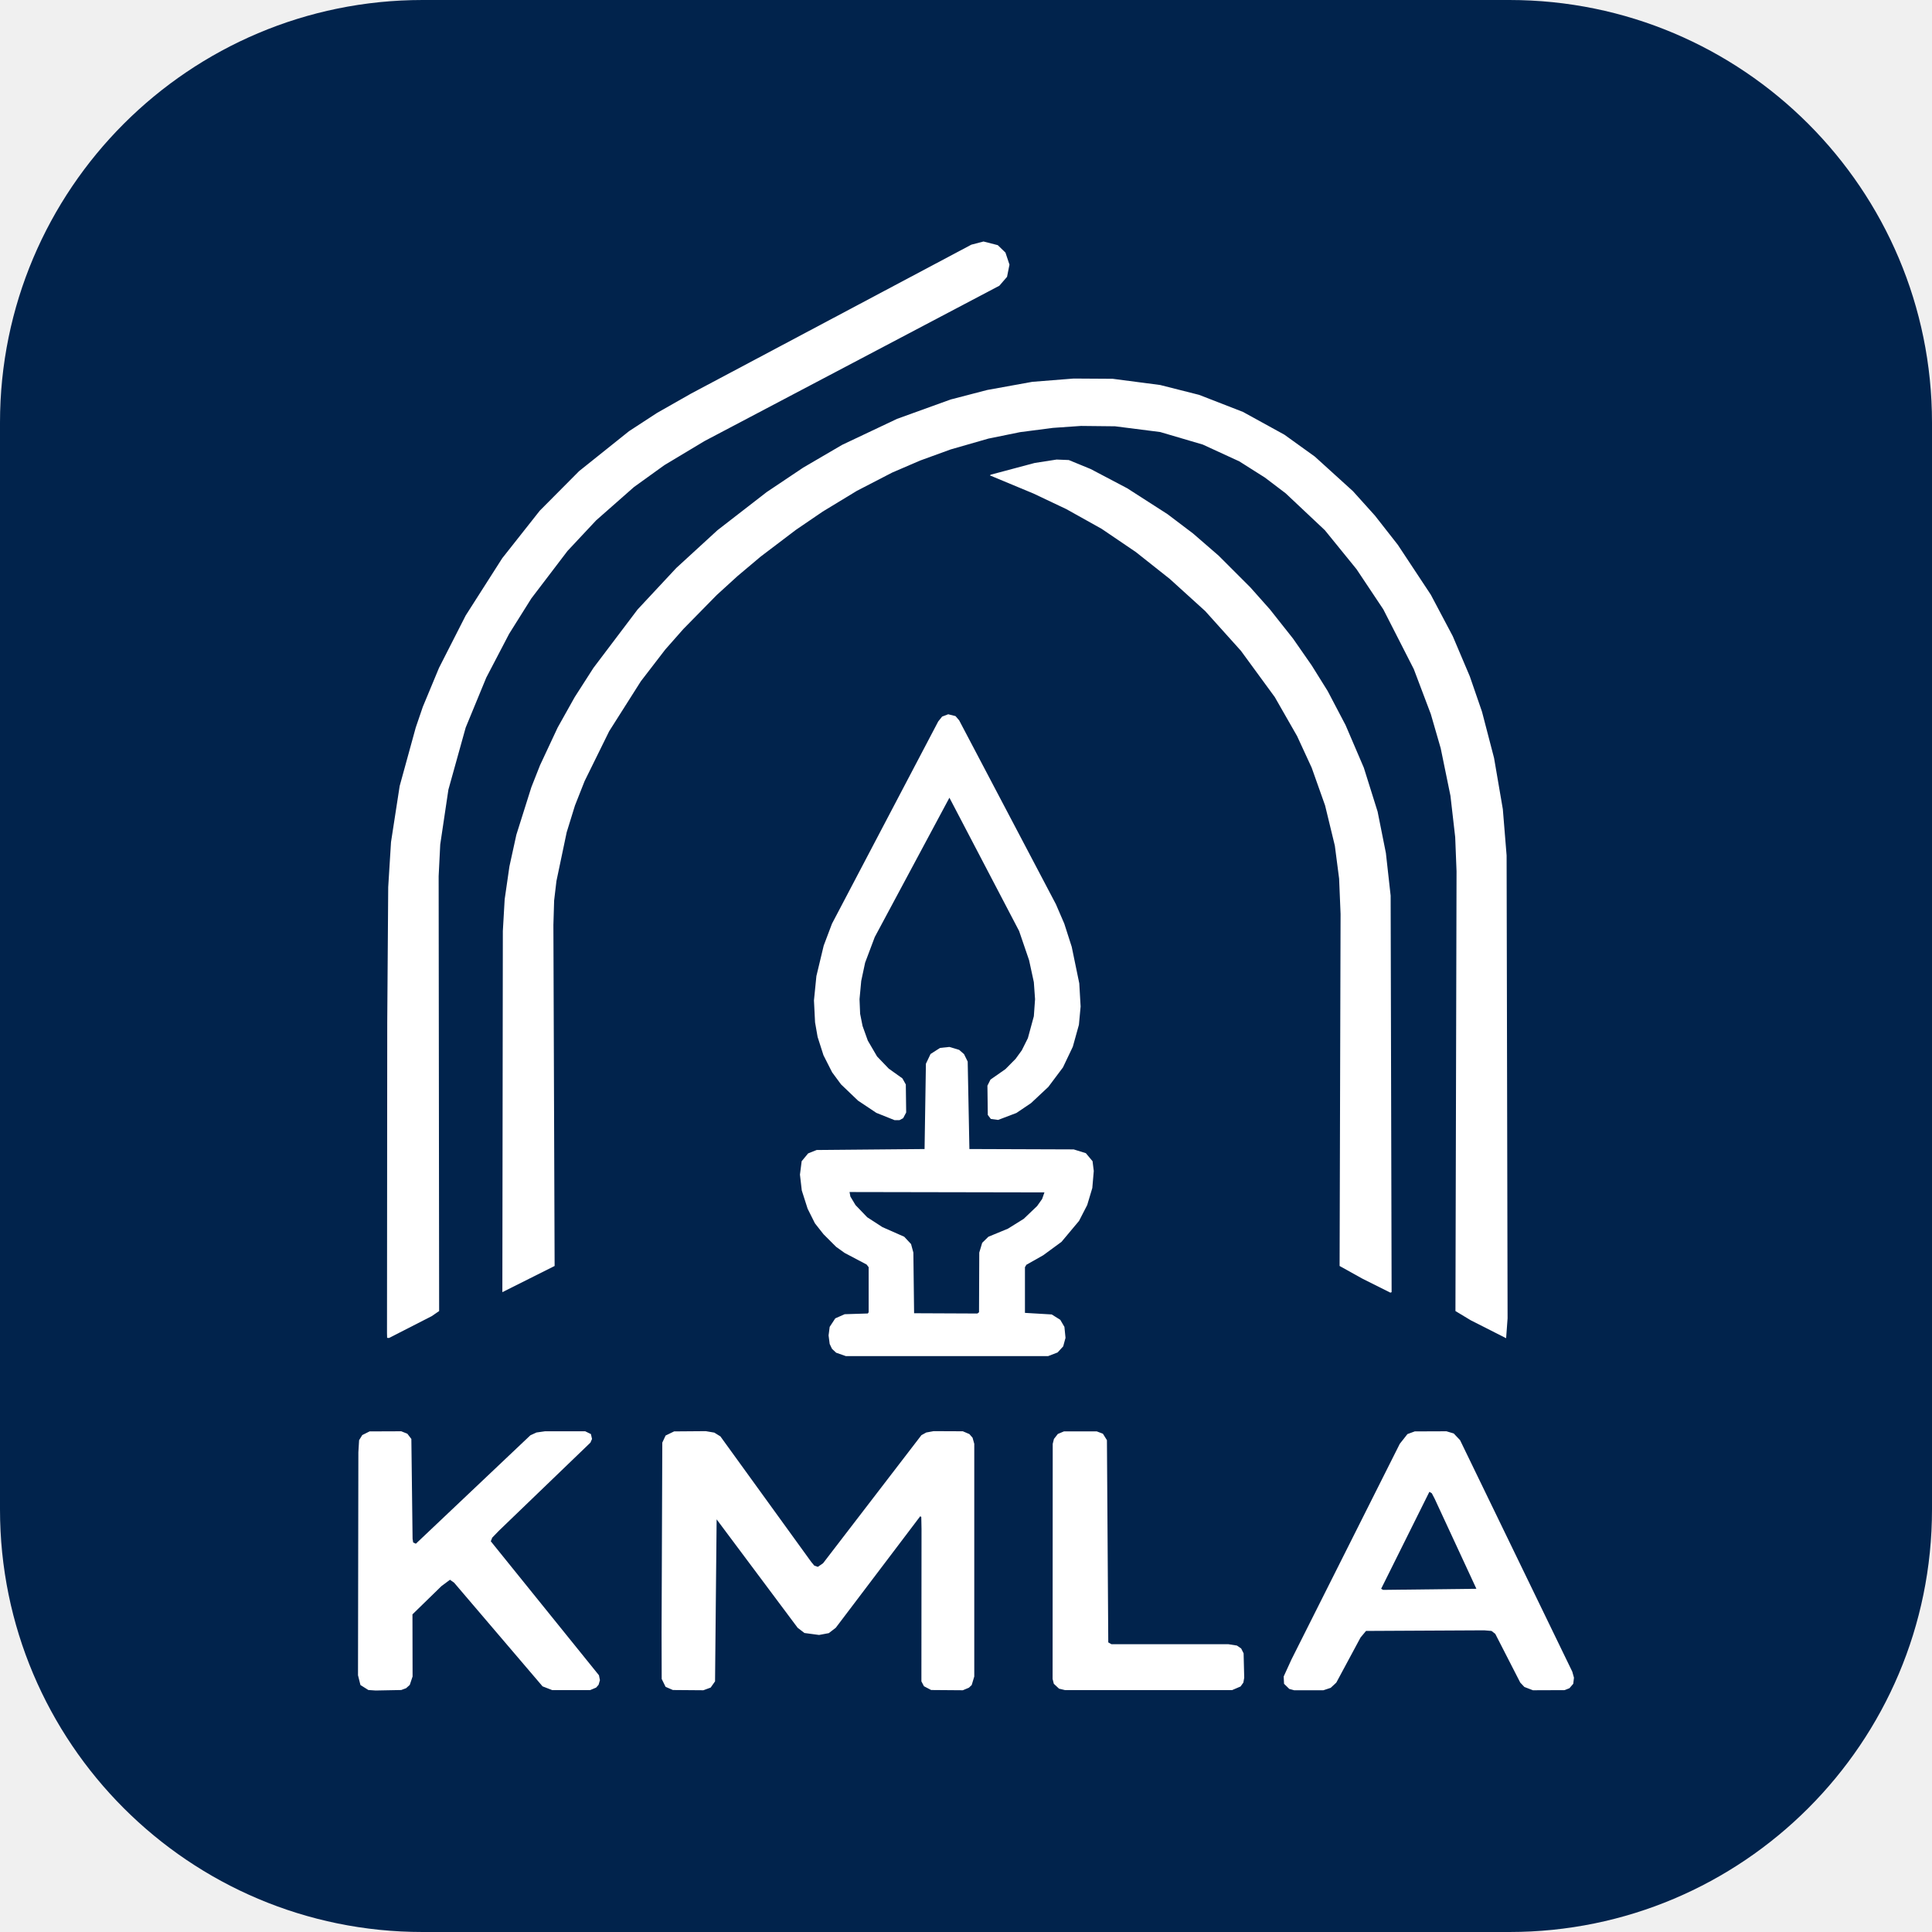
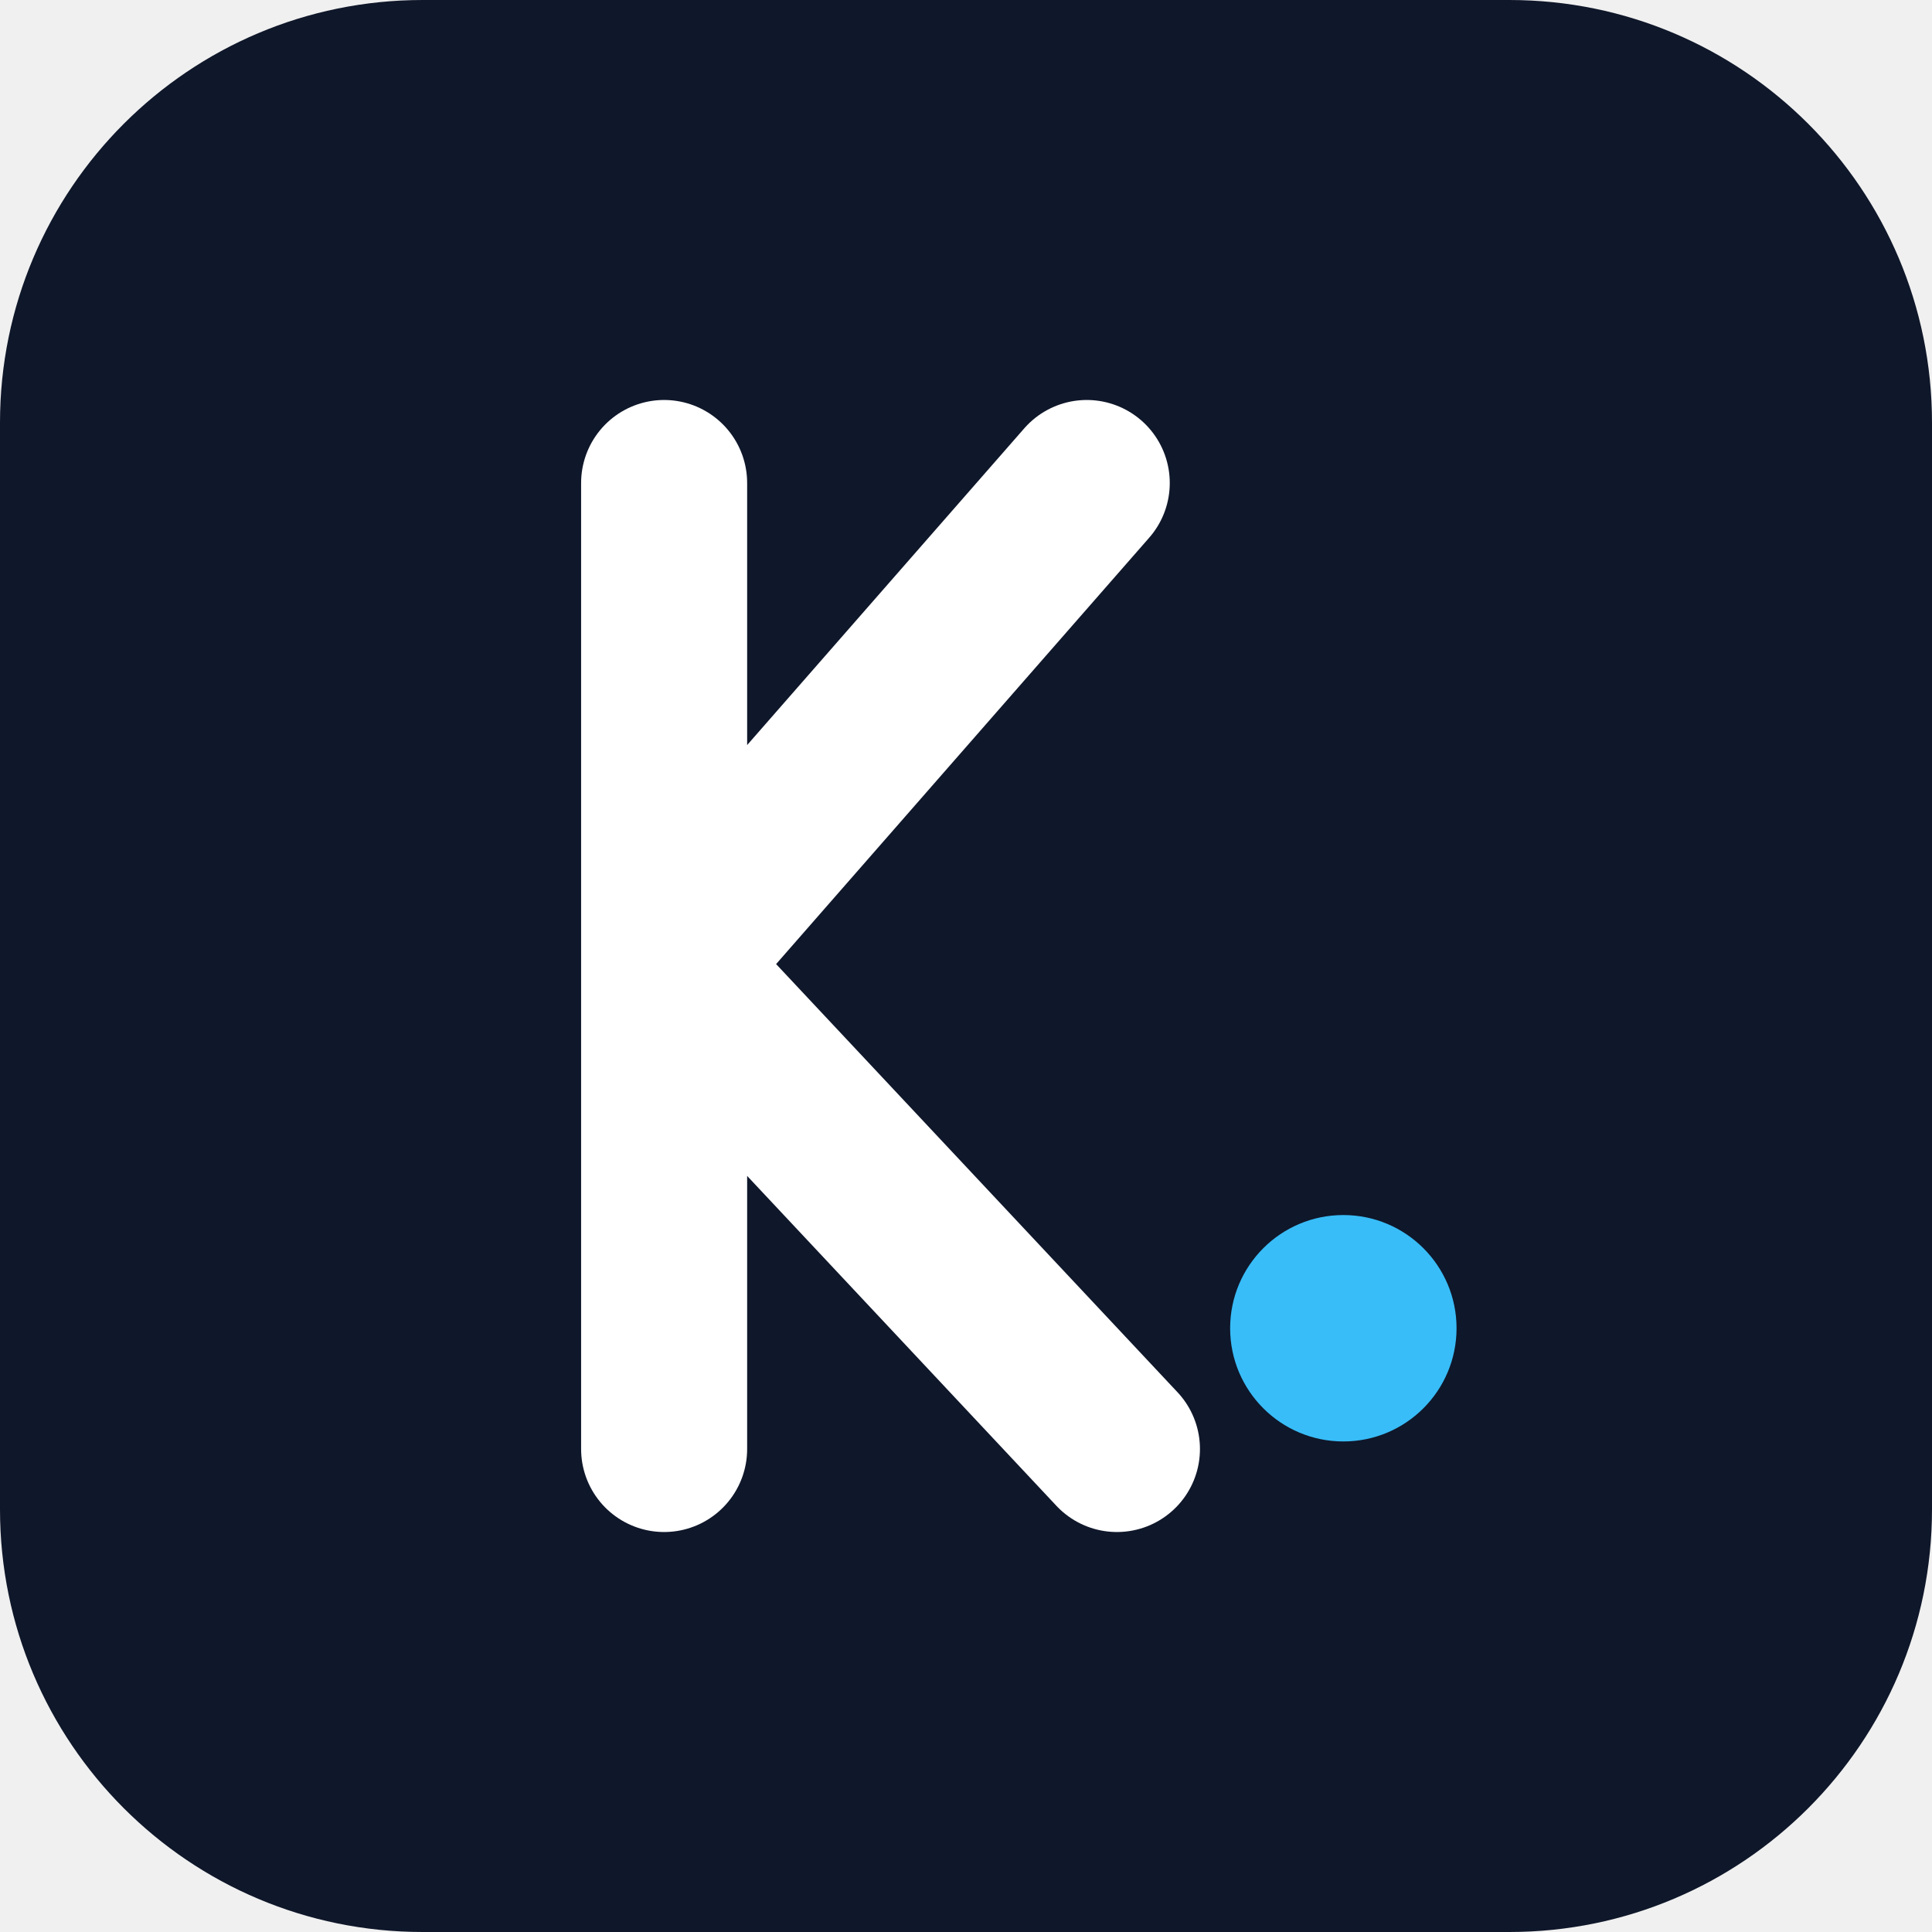
<svg xmlns="http://www.w3.org/2000/svg" viewBox="0 0 512 512" width="512" height="512">
-   <rect width="512" height="512" rx="112" fill="#01234c" />
-   <g transform="translate(58.88 41.08) scale(0.322825)">
-     <path fill="#ffffff" fill-rule="evenodd" d="M137 971.1L135.4 971L135.3 967L135.5 712L136.3 601L138.6 564L145.7 518L158.9 470L164.7 453L178 421L199.9 378L229.9 331L260.7 292L293 259.5L334 226.7L357 211.7L385 195.8L615 73.6L625 71L636.7 74L643 80.1L646.3 90L644.3 100L638 107.3L396 234.8L363 254.6L338 272.6L307 299.9L283.5 325L253.8 364L235.6 393L216.8 429L199.9 470L185.7 521L179 566L177.7 592L178.1 949L172 953.2Z M1054 971.3L1025 956.6L1012.4 949L1013.3 588L1012.2 560L1008.3 526L1000.3 487L992.2 459L978.2 422L953.2 373L931.2 340L905.2 308L873 277.7L856 264.8L835 251.5L805 237.7L770 227.4L733 222.7L705 222.4L682 224L655 227.5L629 232.8L598 241.7L573 250.8L550 260.7L521 275.7L493 292.7L471 307.7L442 329.7L423 345.7L406 361.2L378.7 389L363.7 406L343.7 432L317.7 473L297.5 514L289.6 534L282.8 556L274.4 596L272.5 612L271.9 632L272.9 912L230 933.5L230.4 637L231.9 611L235.8 584L241.5 558L253.8 519L260.9 501L275.4 470L289.4 445L304.8 421L341 373.1L372.8 339L406.6 308L447 276.7L477 256.6L509 237.9L554 216.6L598 200.7L628 192.9L665 186.2L699 183.5L731 183.7L770 188.8L802 196.9L838 210.9L872 229.6L897 247.6L928.3 276L946.3 296L965.1 320L992.2 361L1010.2 395L1024.2 428L1034.2 457L1044.1 495L1051.3 537L1054.4 575L1055.2 955Z M960 933.5L959 933.9L936 922.4L917.3 912L918.1 623L916.9 594L913.4 567L905.4 534L894.4 503L882.4 477L864.1 445L836.3 407L807 374.4L777.9 348L750 325.9L722 306.9L693 290.7L666 277.9L630.2 263L631 262.4L667 252.8L685 250L695 250.4L713 257.8L743 273.6L776 294.8L797 310.7L818 328.9L844.1 355L860.1 373L879.1 397L894.4 419L907.5 440L922.2 468L937.2 503L948.5 539L955.3 573L959.2 608Z M637 792.1L631 791.3L628.5 788L628.2 764L630.7 759L643 750.4L651.3 742L656.4 735L661.4 725L666.3 707L667.3 693L666.3 679L662.4 661L654.2 637L597 527.6L535.7 642L527.8 663L524.6 678L523.2 693L523.7 705L525.7 715L530 727L537.6 740L547.2 750L558.4 758L561.2 763L561.5 786L559 790.7L556 792.3L552 792.3L537 786.3L522 776.3L508 762.9L500.7 753L493.6 739L488.8 724L486.7 712L485.8 694L487.8 674L493.8 649L500.6 631L587.8 465L591 461L596 459.1L602 460.6L605 464.1L684.4 615L691.3 631L697.4 650L703.6 680L704.7 699L703.3 714L698.3 732L690.2 749L678.2 765L664 778.3L652 786.4Z M678 986L512 986L504 983.2L500.6 980L498.7 976L497.8 969L498.7 962L503.3 955L511 951.6L530 951L530.7 950L530.7 913L529 910.8L511 901.3L504 896.3L493.7 886L486.6 877L480.6 865L475.8 850L474.3 837L475.7 826L481 819.6L488 816.8L576.6 816L577.7 746L581.5 738L589.3 733L597 732.2L605 734.6L609 738.1L612 744.2L613.4 816L699 816.3L709 819.4L714.5 826L715.5 834L714.3 848L710.1 862L703.4 875L689 892.2L674 903.2L660.2 911L659 913L659 950.5L681 951.8L688 956.2L691.4 962L692.3 971L690.4 978L685.8 983Z M613.2 951L620 951L621.3 950L621.5 901L623.9 893L629 888L645 881.4L658 873.3L669 862.8L673.1 857L675 851.6L515 851.3L515.7 855L519.9 862L529.5 872L542 880.1L559.9 888L565.5 894L567.4 901L568 950.8Z M302 1260.2L271 1260.2L263 1257.1L190.4 1172L187 1169.6L180 1174.8L156.2 1198L156.3 1249L154 1255.9L151 1258.6L147 1260.1L126 1260.5L120 1260.1L113.5 1256L111.5 1248L111.8 1065L112.4 1055L115 1050.8L121 1047.8L147 1047.7L152 1049.7L155.3 1054L156.3 1136L156.8 1139L159 1140L253 1051L258 1048.7L265 1047.7L298 1047.7L302.7 1050L303.6 1054L302.3 1057L227 1129.5L221.7 1135L220.5 1138L309.3 1248L310.1 1252L309 1255.8L307 1258.1Z M608 1260.3L582 1260.1L576.1 1257L574 1253L574.1 1128L573.9 1118L573 1117.5L503.7 1209L498 1213.4L490 1214.9L478 1213.3L472.4 1209L405.9 1120L404.6 1253L401 1258.1L395 1260.3L370 1260.1L364 1257.5L360.8 1251L360.7 1213L361.3 1057L364 1051.2L371 1047.8L397 1047.6L404 1048.8L409 1051.9L483.6 1155L486.1 1158L489 1159L493.3 1156L574 1050.9L578 1048.7L584 1047.6L608 1047.7L613.4 1050L616 1053L617.4 1058L617.4 1249L615.3 1256L613 1258.2Z M829 1260.2L692 1260.2L687 1259L682.7 1255L681.7 1251L681.8 1058L682.8 1054L686 1049.9L691 1047.8L718 1047.8L723 1049.7L726.3 1055L727.4 1221L730 1222.5L826 1222.5L833 1223.6L836.5 1226L838.5 1230L839 1250L838.3 1254L836 1257.2Z M1102 1260.2L1076 1260.3L1069 1257.6L1065.6 1254L1045.1 1214L1042 1211.6L1036 1211.1L939 1211.6L934.5 1217L914.6 1254L910 1258.3L904 1260.3L880 1260.3L876 1259.2L871.7 1255L871.4 1249L877.8 1235L966.7 1058L973 1050L979 1047.8L1005 1047.7L1011 1049.5L1016.2 1055L1108.3 1245L1109.7 1250L1109.1 1255L1106 1258.6Z M1029.6 1177L995.3 1103L993 1098.6L991 1097.4L951.4 1177L953 1177.9Z" />
-   </g>
+   <rect width="512" height="512" rx="112" fill="#0f172a" />
+   <path d="M176 128v256M176 256l112-128M176 256l120 128" stroke="#ffffff" stroke-width="44" stroke-linecap="round" stroke-linejoin="round" fill="none" />
+   <circle cx="356" cy="352" r="30" fill="#38bdf8" />
</svg>
